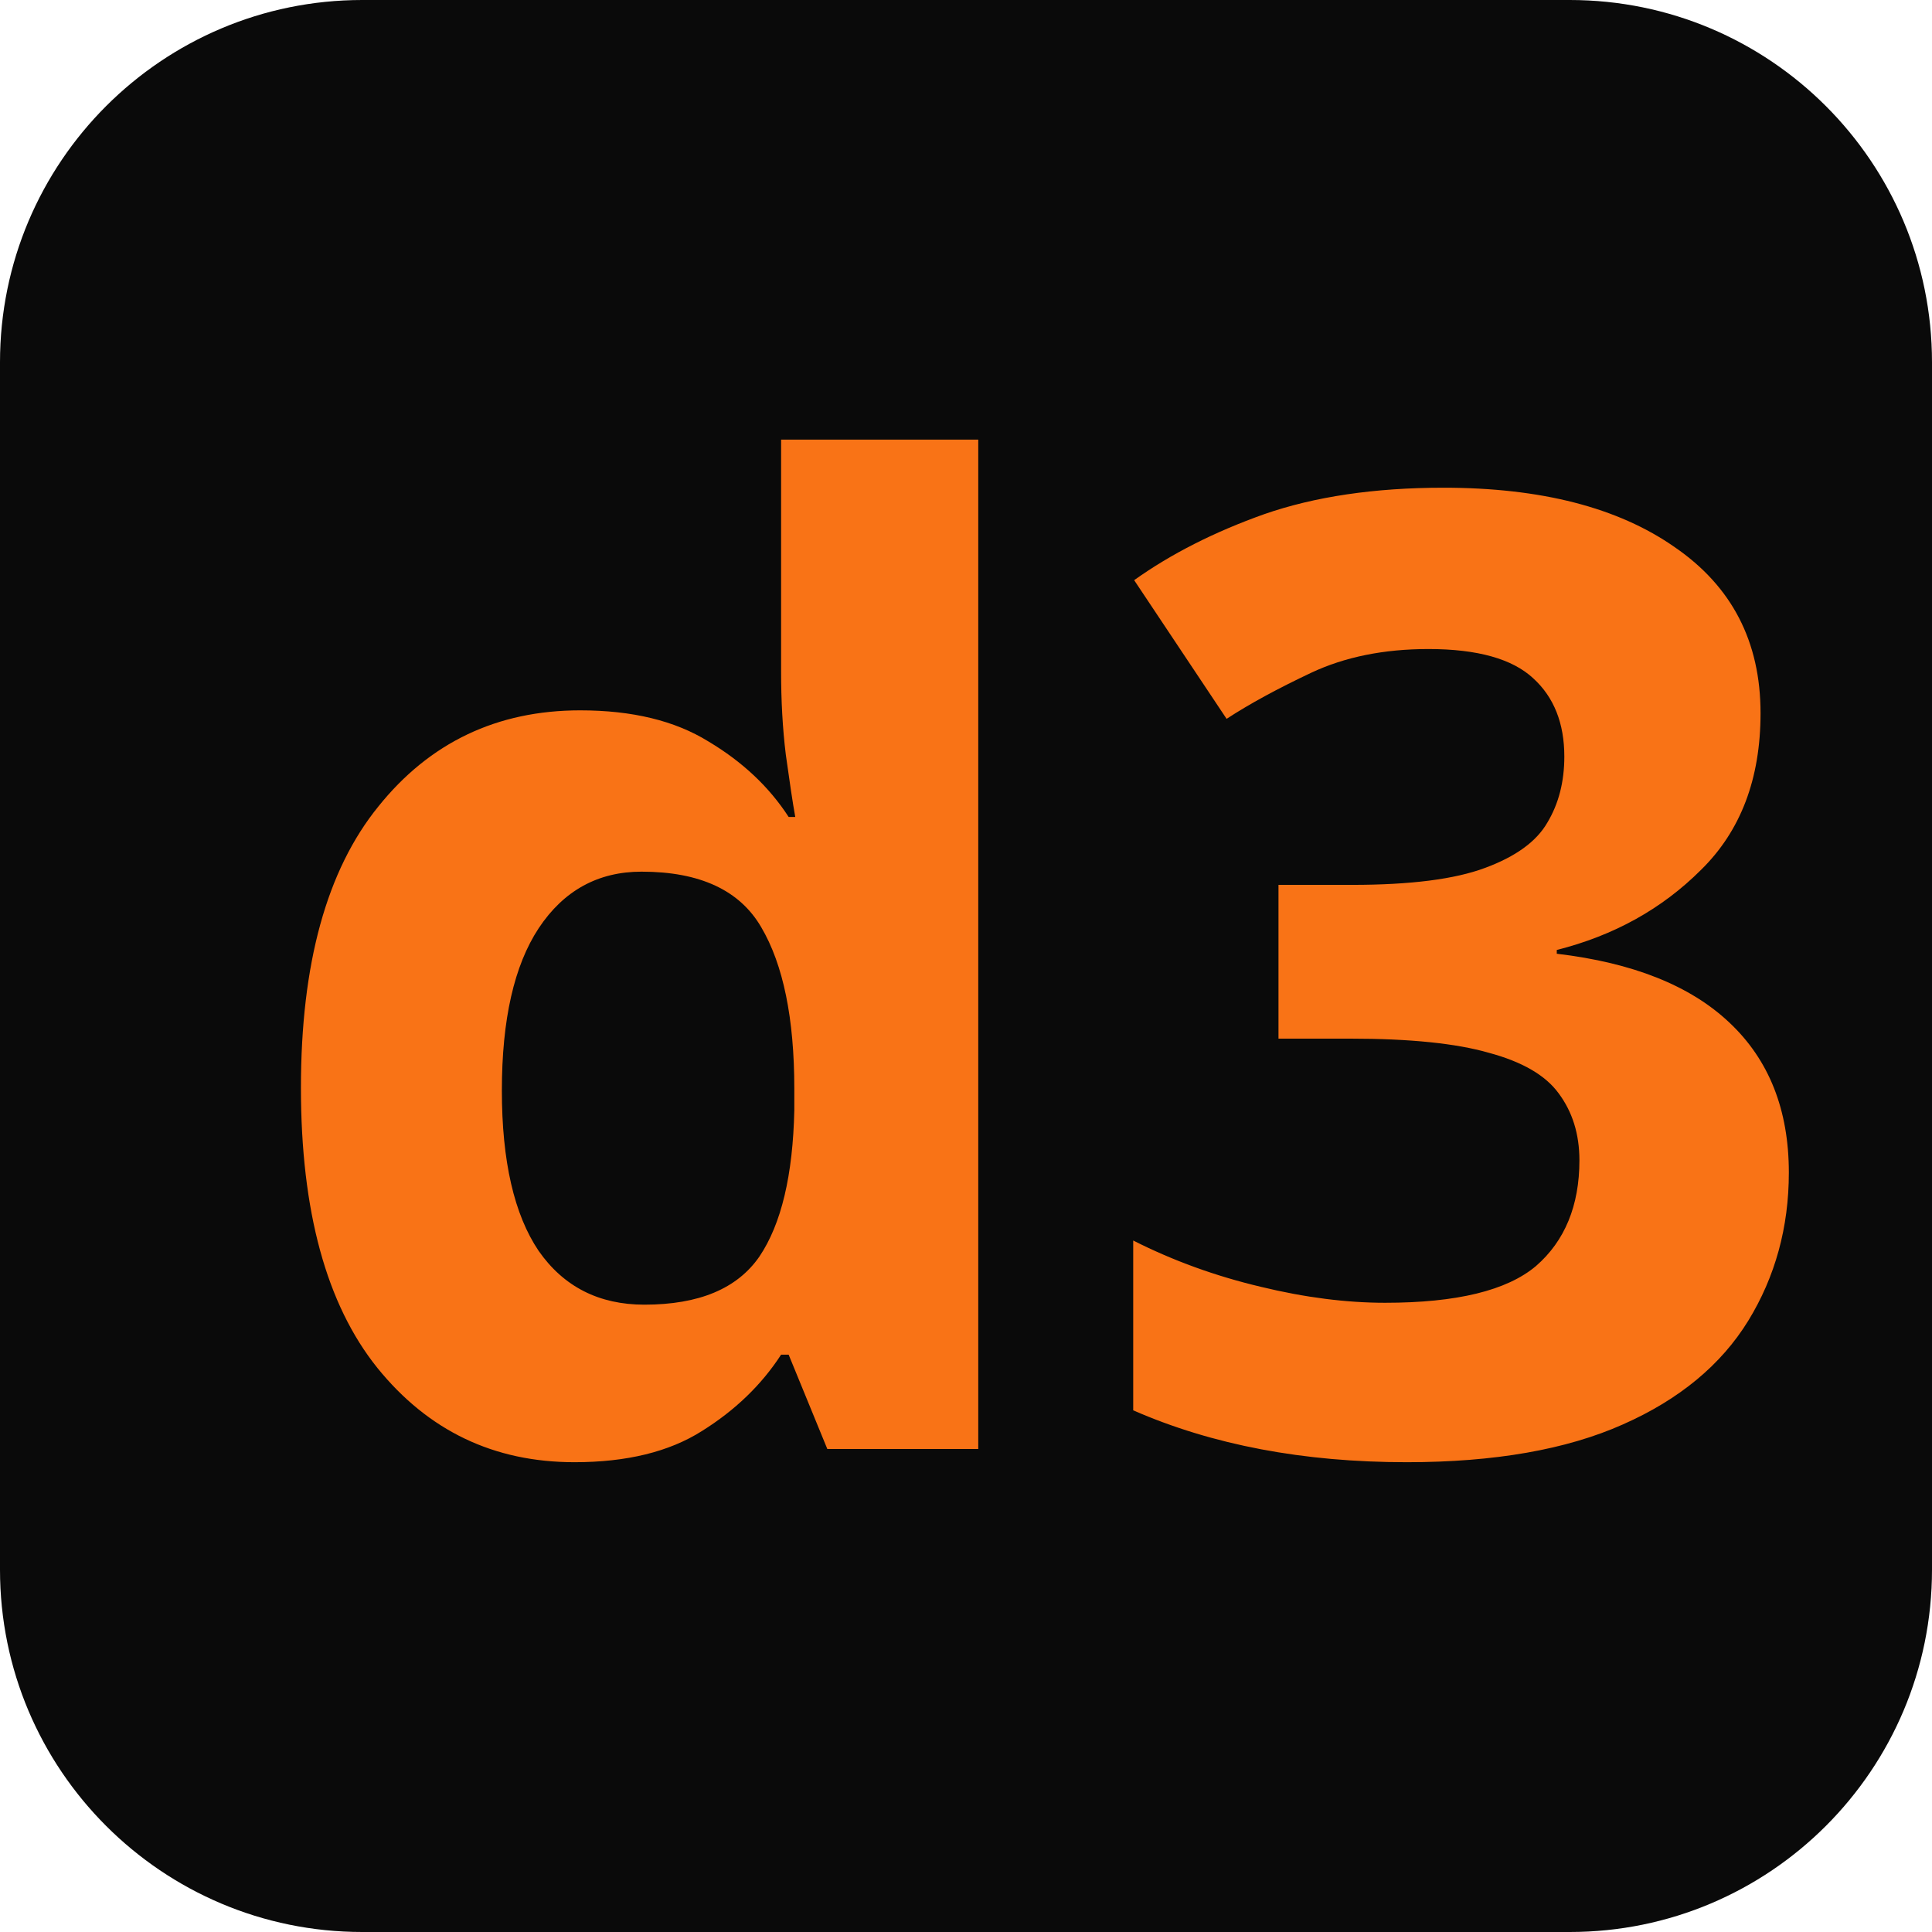
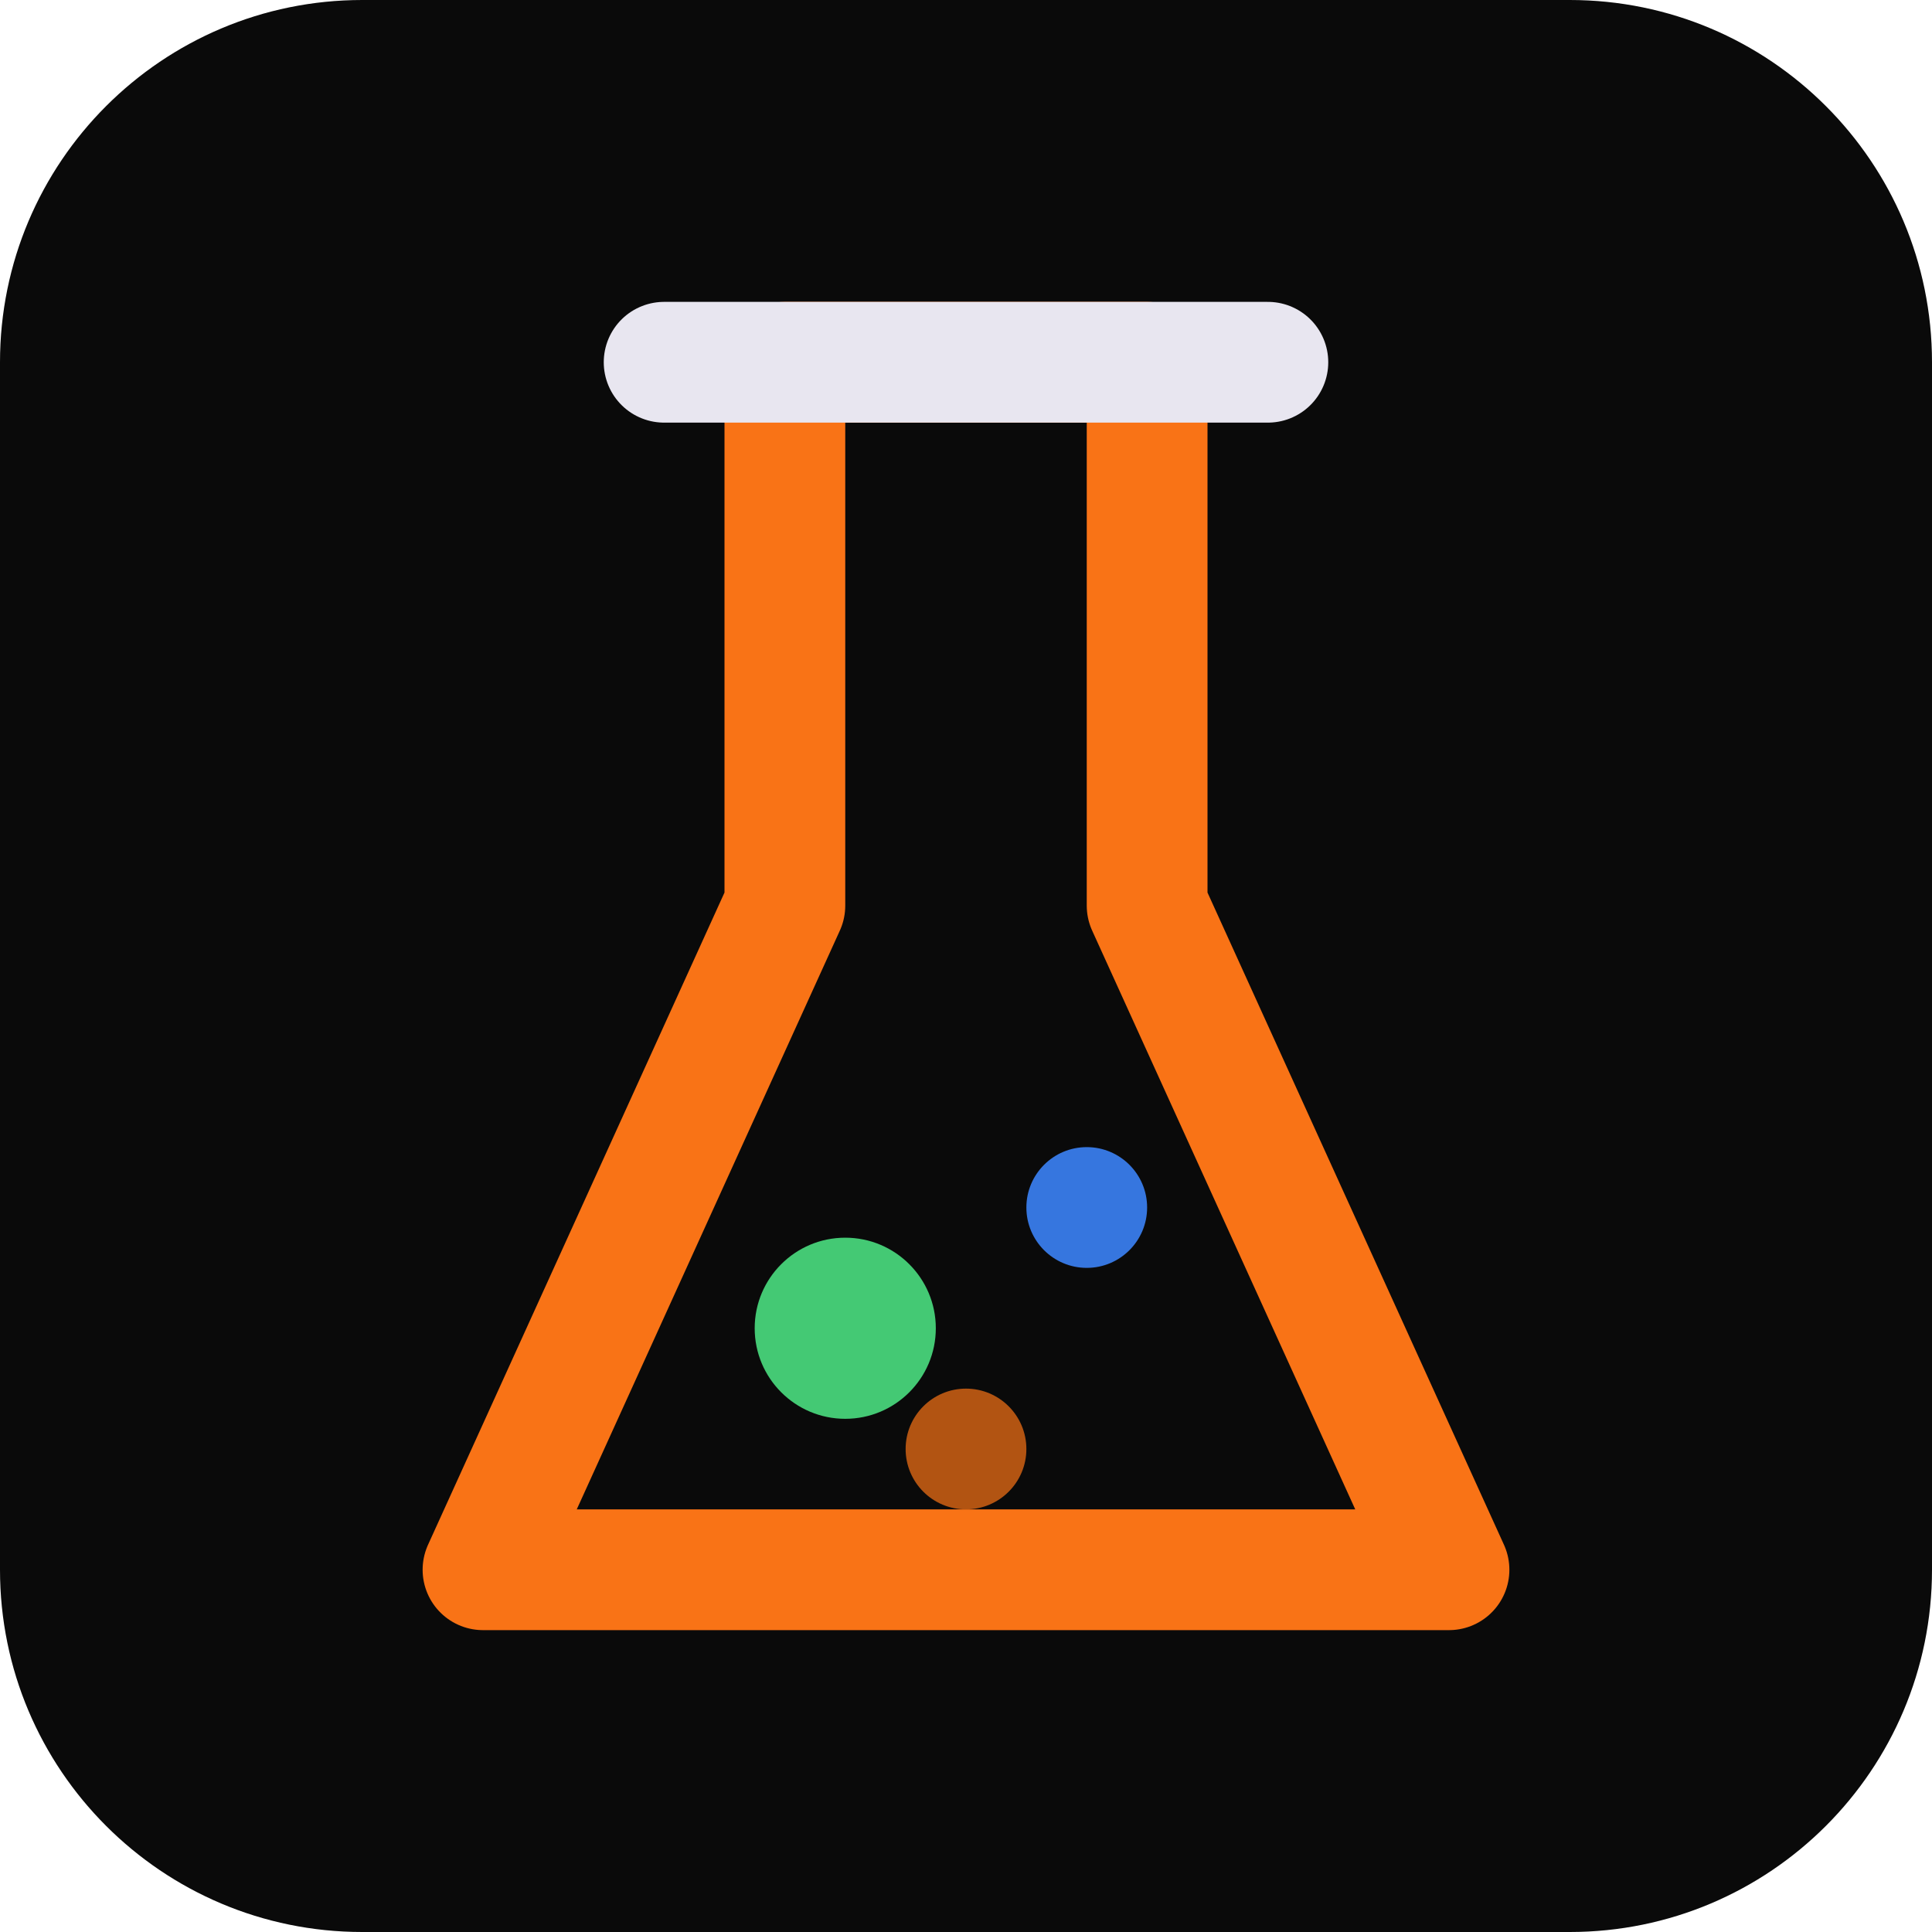
<svg xmlns="http://www.w3.org/2000/svg" viewBox="0 0 32 32">
  <rect width="32" height="32" rx="6" fill="#0a0a0a" />
-   <text x="4" y="24" font-family="system-ui" font-size="22" font-weight="800" fill="#f97316">d3</text>
+   <path d="M13 6 h6 v9 l5 11 H8 l5-11 Z" fill="none" stroke="#f97316" stroke-width="2" stroke-linejoin="round" />
+   <circle cx="14" cy="22" r="1.5" fill="#4ade80" opacity="0.9" />
+   <circle cx="18" cy="20" r="1" fill="#3b82f6" opacity="0.9" />
+   <circle cx="16" cy="24" r="1" fill="#f97316" opacity="0.7" />
+   <line x1="11" y1="6" x2="21" y2="6" stroke="#e8e6f0" stroke-width="2" stroke-linecap="round" />
</svg>
